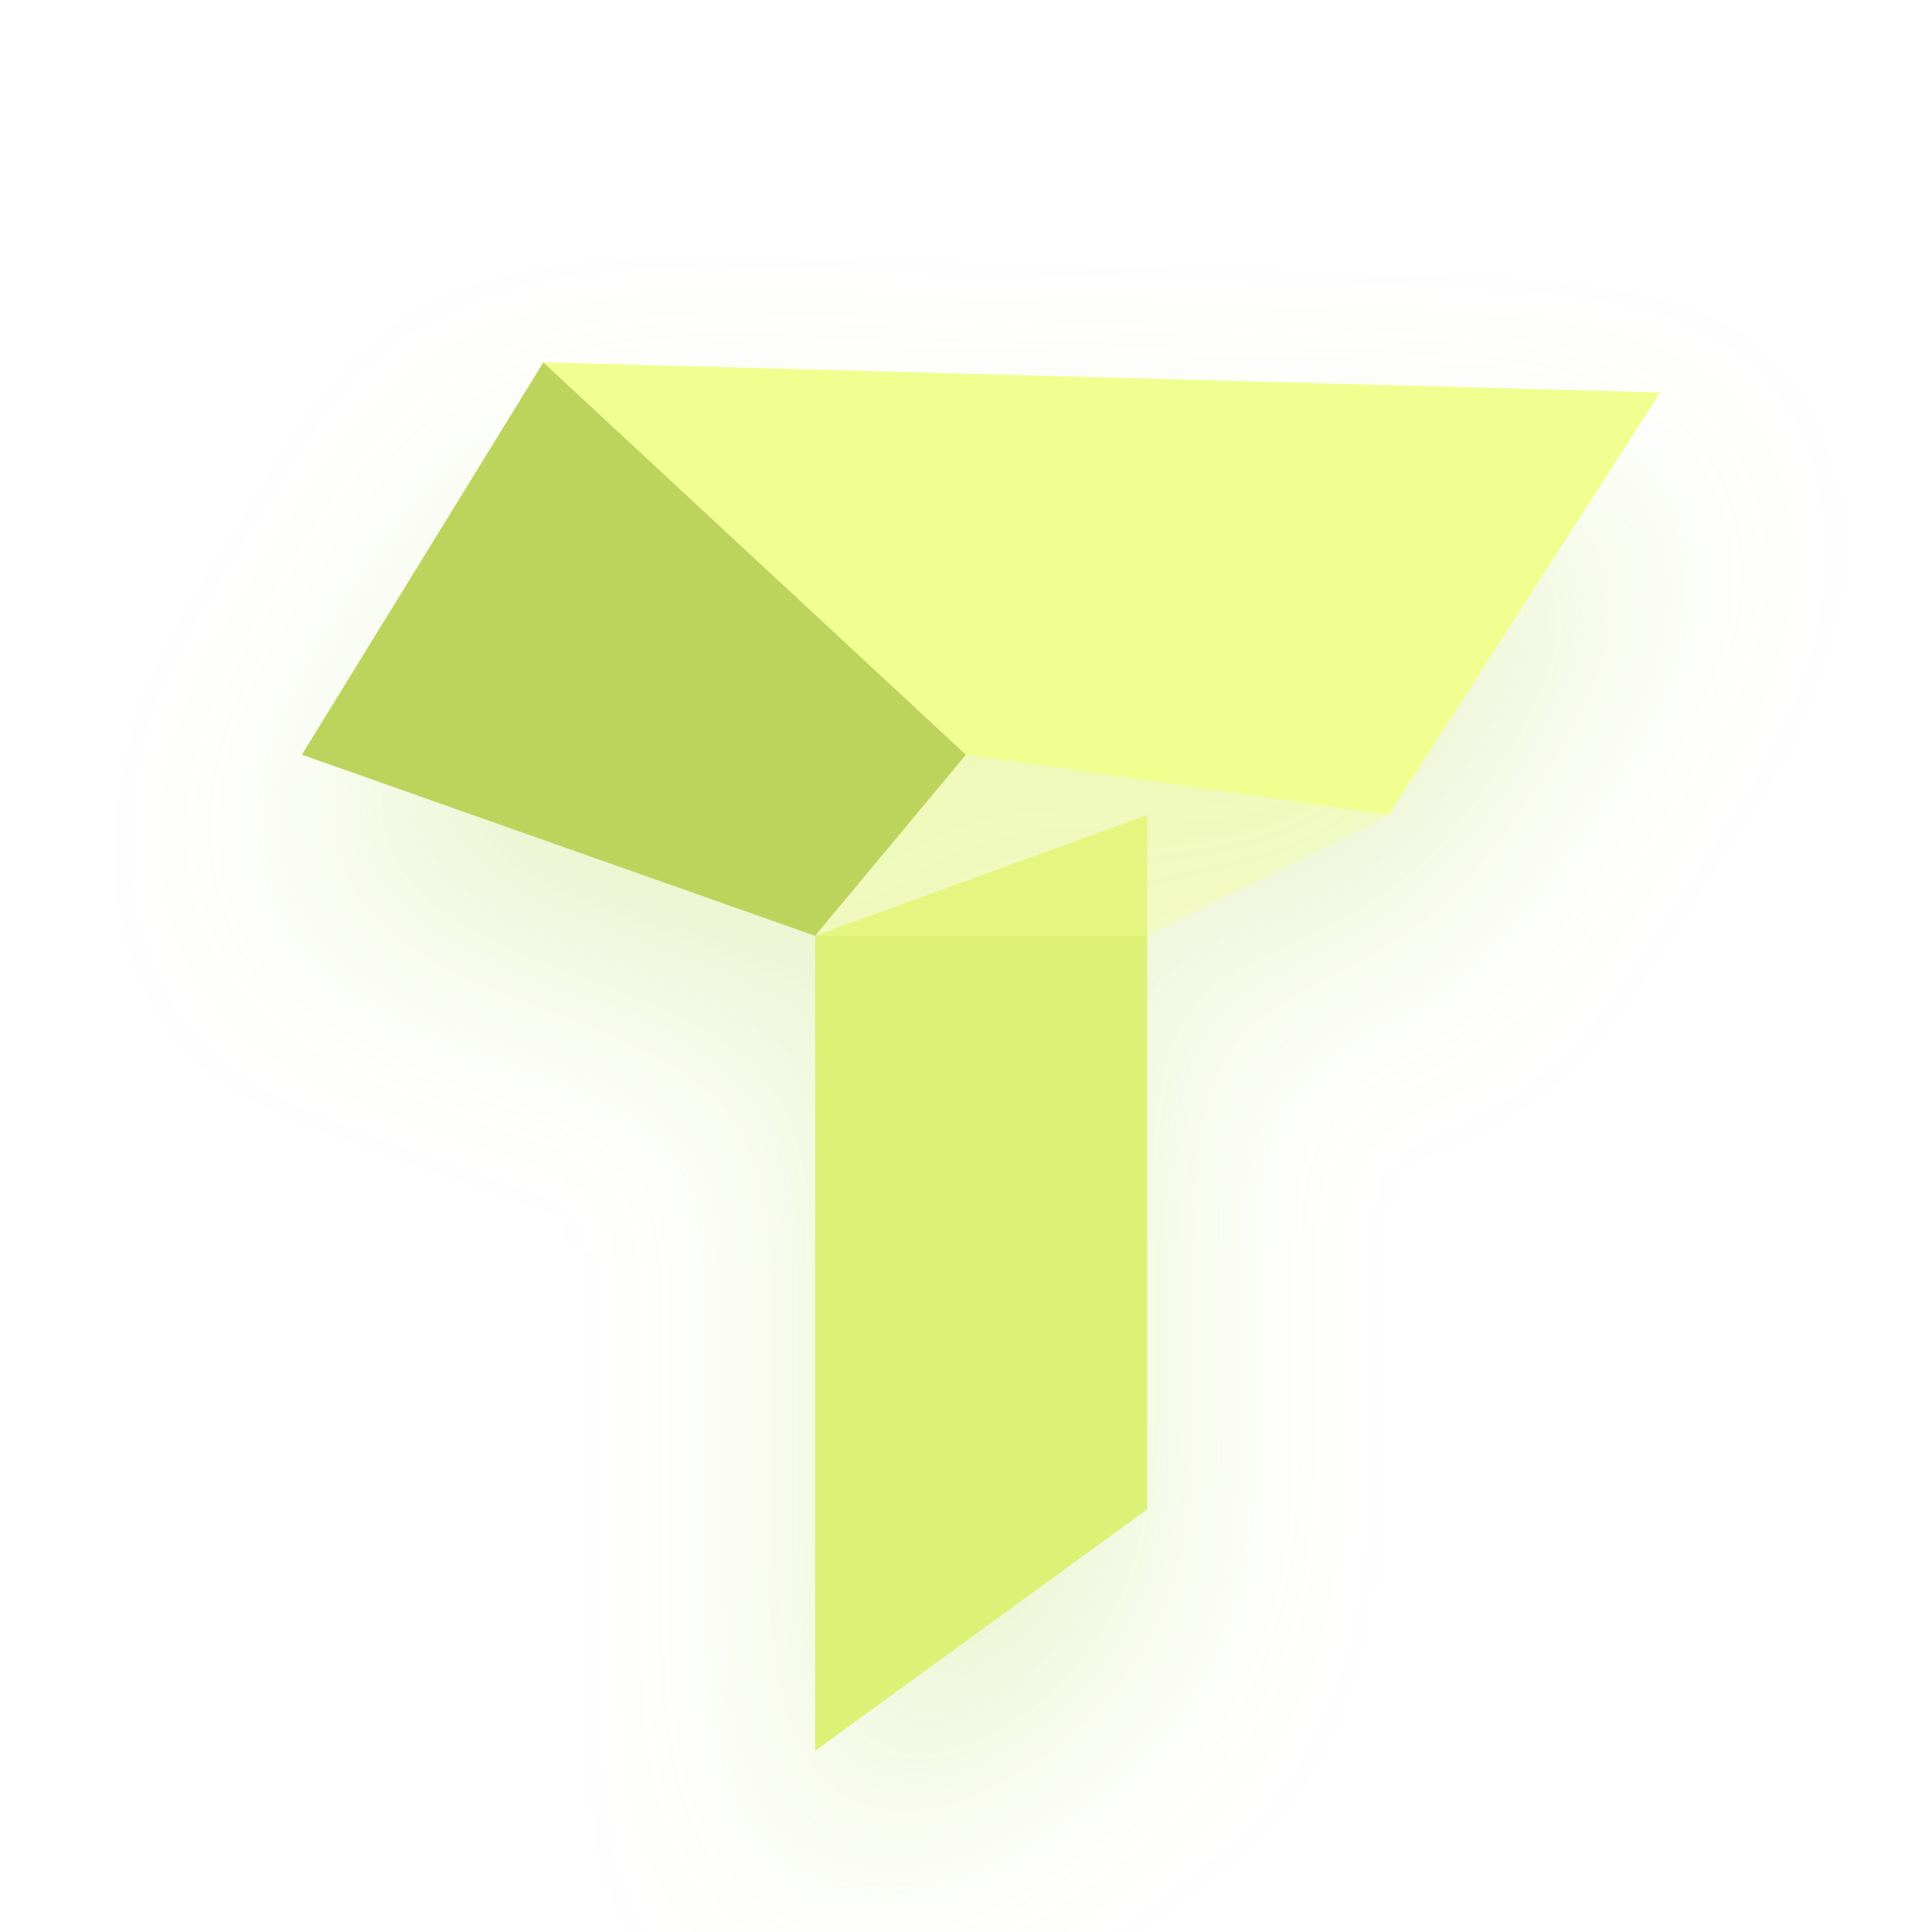
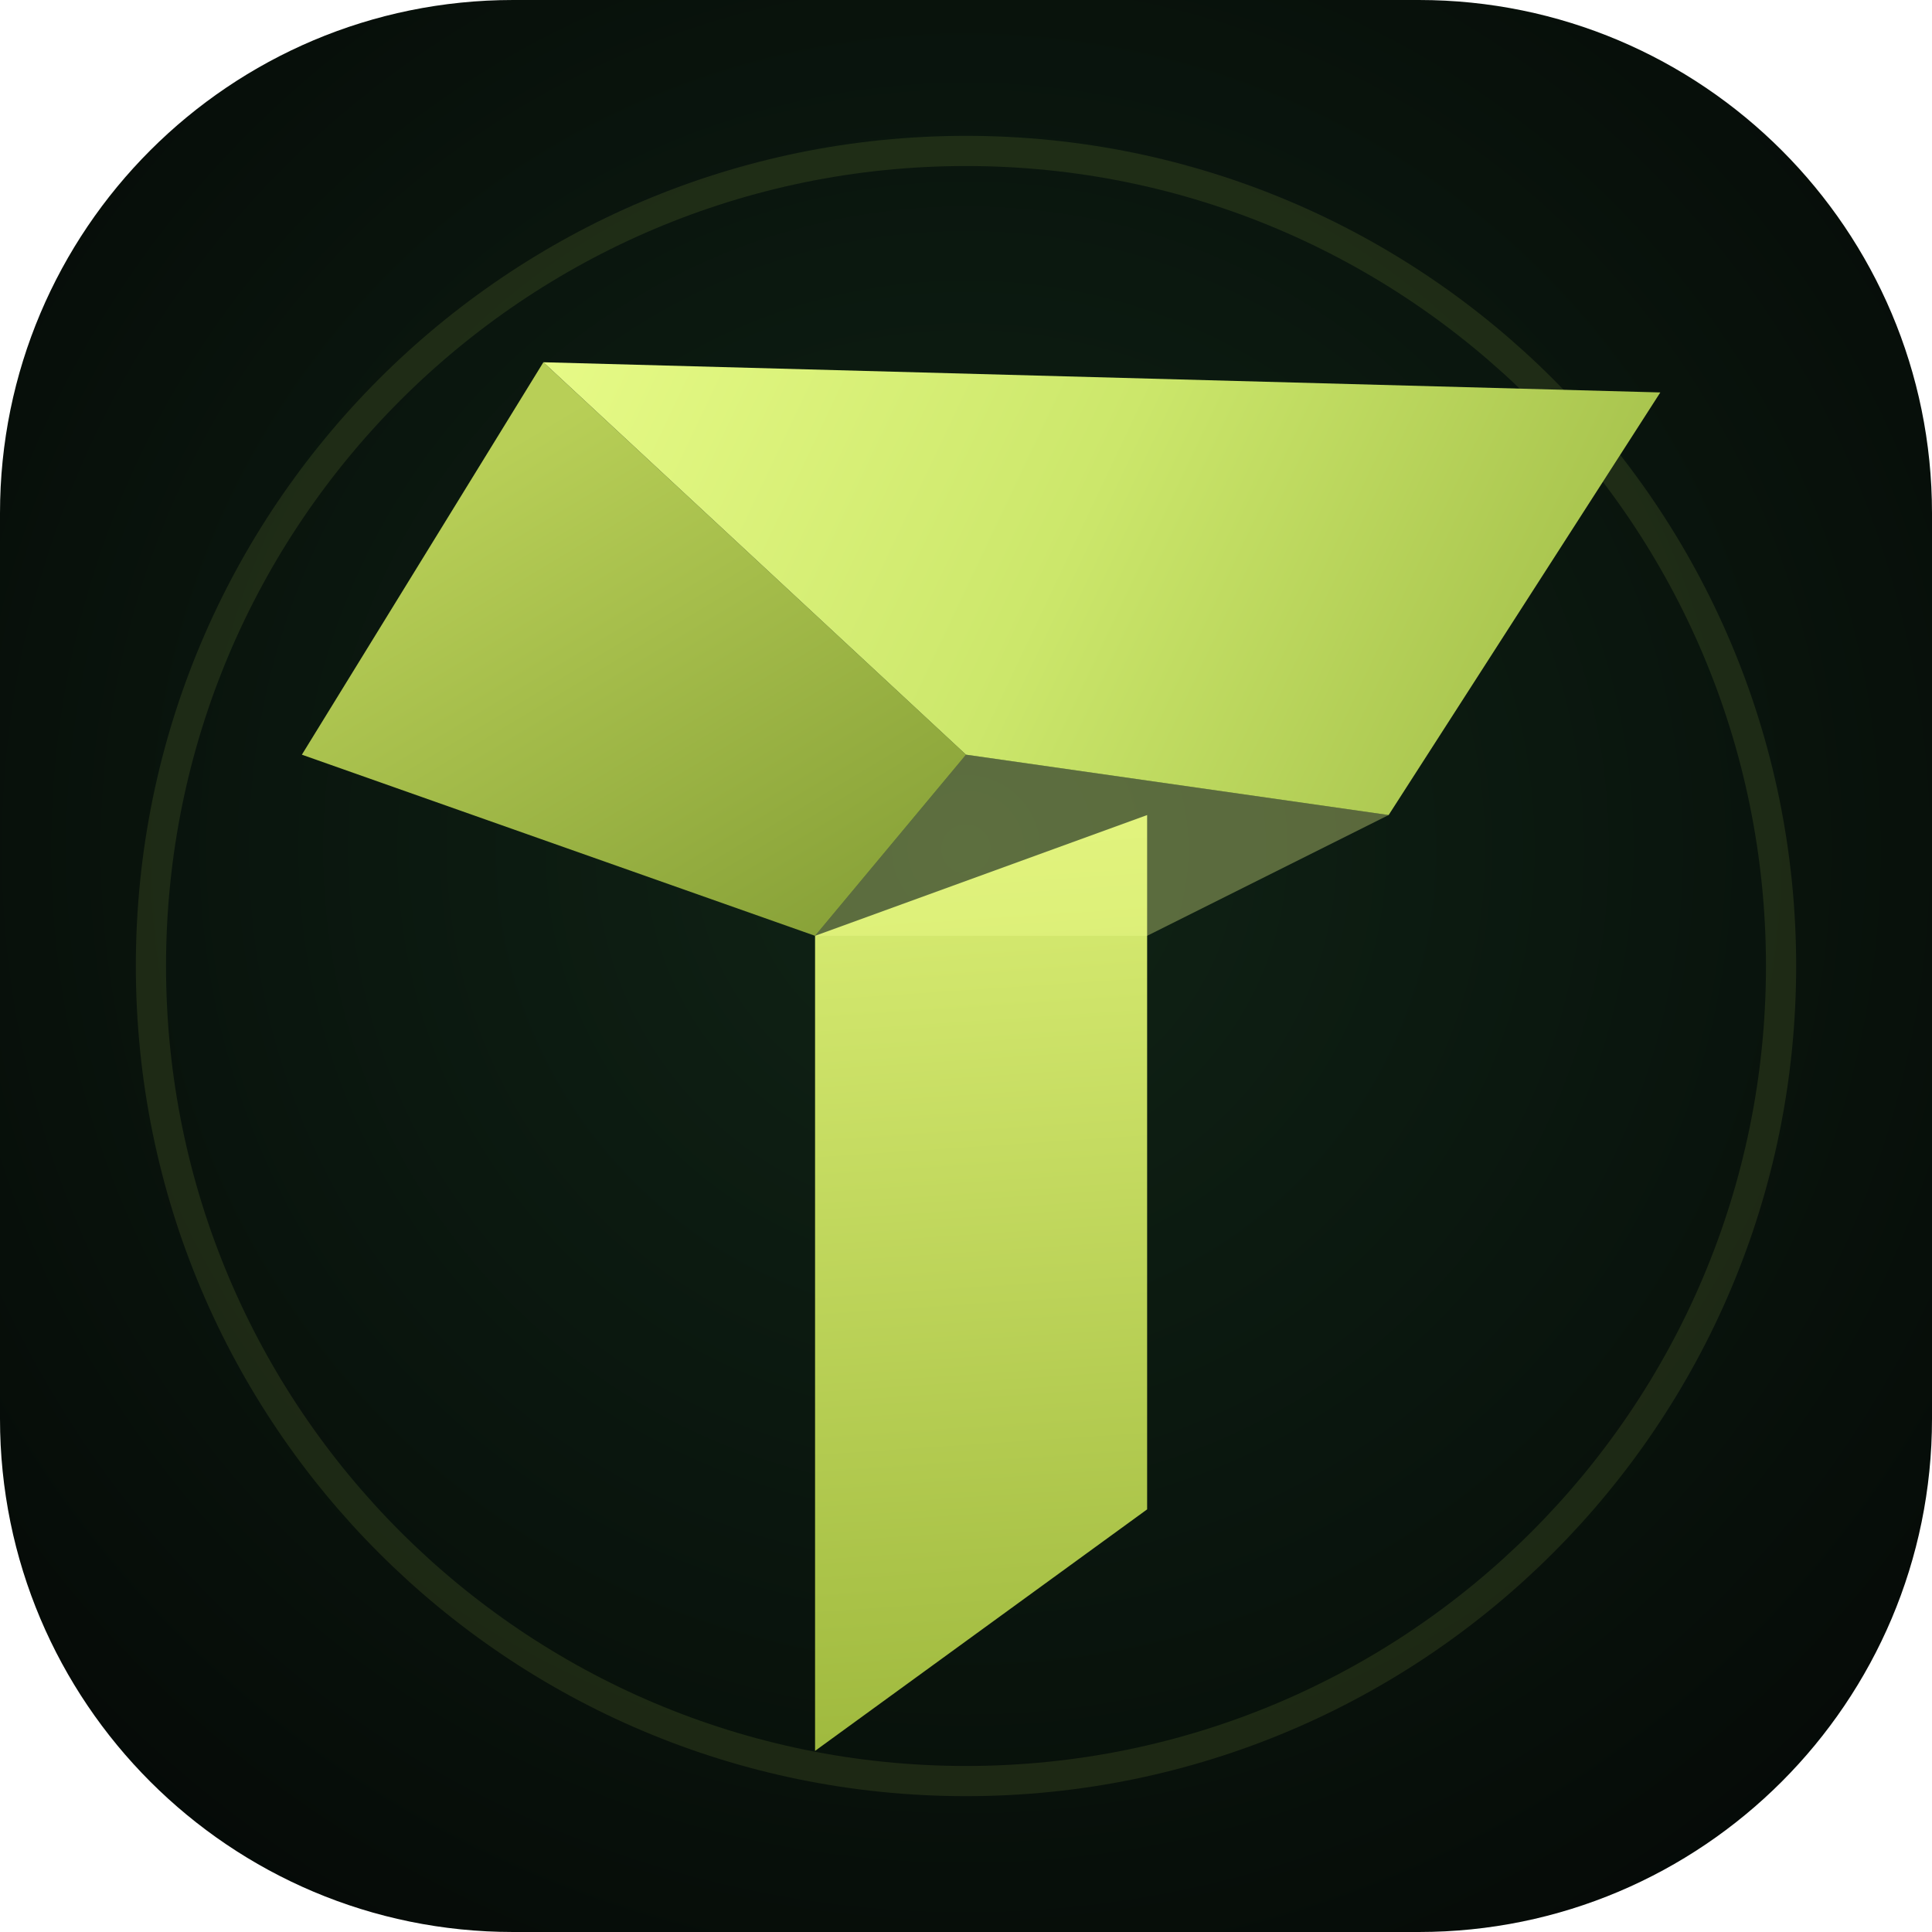
- <svg xmlns="http://www.w3.org/2000/svg" viewBox="0 0 64 64" role="img" aria-label="Trade Agent">
+ <svg xmlns="http://www.w3.org/2000/svg" viewBox="0 0 64 64">
  <defs>
-     <linearGradient id="ta" x1="14" y1="10" x2="55" y2="28">
-       <stop stop-color="#F1FF91" />
-       <stop offset=".54" stop-color="#CEE96B" />
-       <stop offset="1" stop-color="#9FBC45" />
+     <linearGradient id="a" x1="14" y1="10" x2="52" y2="28" gradientUnits="userSpaceOnUse">
+       <stop stop-color="#EDFF8D" />
+       <stop offset=".54" stop-color="#CCE76B" />
+       <stop offset="1" stop-color="#A1BD48" />
    </linearGradient>
-     <linearGradient id="tb" x1="18" y1="12" x2="30" y2="34">
-       <stop stop-color="#BDD45C" />
-       <stop offset="1" stop-color="#758F2F" />
+     <linearGradient id="b" x1="18" y1="14" x2="30" y2="34" gradientUnits="userSpaceOnUse">
+       <stop stop-color="#B8CF57" />
+       <stop offset="1" stop-color="#7F9932" />
    </linearGradient>
-     <linearGradient id="tc" x1="28" y1="28" x2="37" y2="56">
-       <stop stop-color="#DDF176" />
-       <stop offset="1" stop-color="#94B13A" />
+     <linearGradient id="c" x1="30" y1="28" x2="32" y2="58" gradientUnits="userSpaceOnUse">
+       <stop stop-color="#D9ED73" />
+       <stop offset="1" stop-color="#9FB93E" />
    </linearGradient>
-     <filter id="ts" x="-35%" y="-35%" width="170%" height="180%">
-       <feDropShadow dx="0" dy="4" stdDeviation="3.5" flood-color="#B7D957" flood-opacity=".30" />
-     </filter>
+     <radialGradient id="bg" cx="50%" cy="44%" r="66%">
+       <stop stop-color="#102416" />
+       <stop offset="1" stop-color="#050A07" />
+     </radialGradient>
  </defs>
-   <g filter="url(#ts)">
-     <path d="M10 25 18 12 32 25 27 31Z" fill="url(#tb)" />
-     <path d="M18 12 55 13 46 27 32 25Z" fill="url(#ta)" />
-     <path d="M27 31 38 27 38 50 27 58Z" fill="url(#tc)" />
-     <path d="M32 25 46 27 38 31 27 31Z" fill="#F0FF93" opacity=".36" />
-   </g>
+   <rect width="64" height="64" rx="17" fill="url(#bg)" />
+   <circle cx="32" cy="32" r="27" fill="none" stroke="#CDEB62" stroke-opacity=".11" />
+   <path d="M10 25 18 12 32 25 27 31Z" fill="url(#b)" />
+   <path d="M18 12 55 13 46 27 32 25Z" fill="url(#a)" />
+   <path d="M27 31 38 27 38 50 27 58Z" fill="url(#c)" />
+   <path d="M32 25 46 27 38 31 27 31Z" fill="#EFFF91" opacity=".34" />
</svg>
